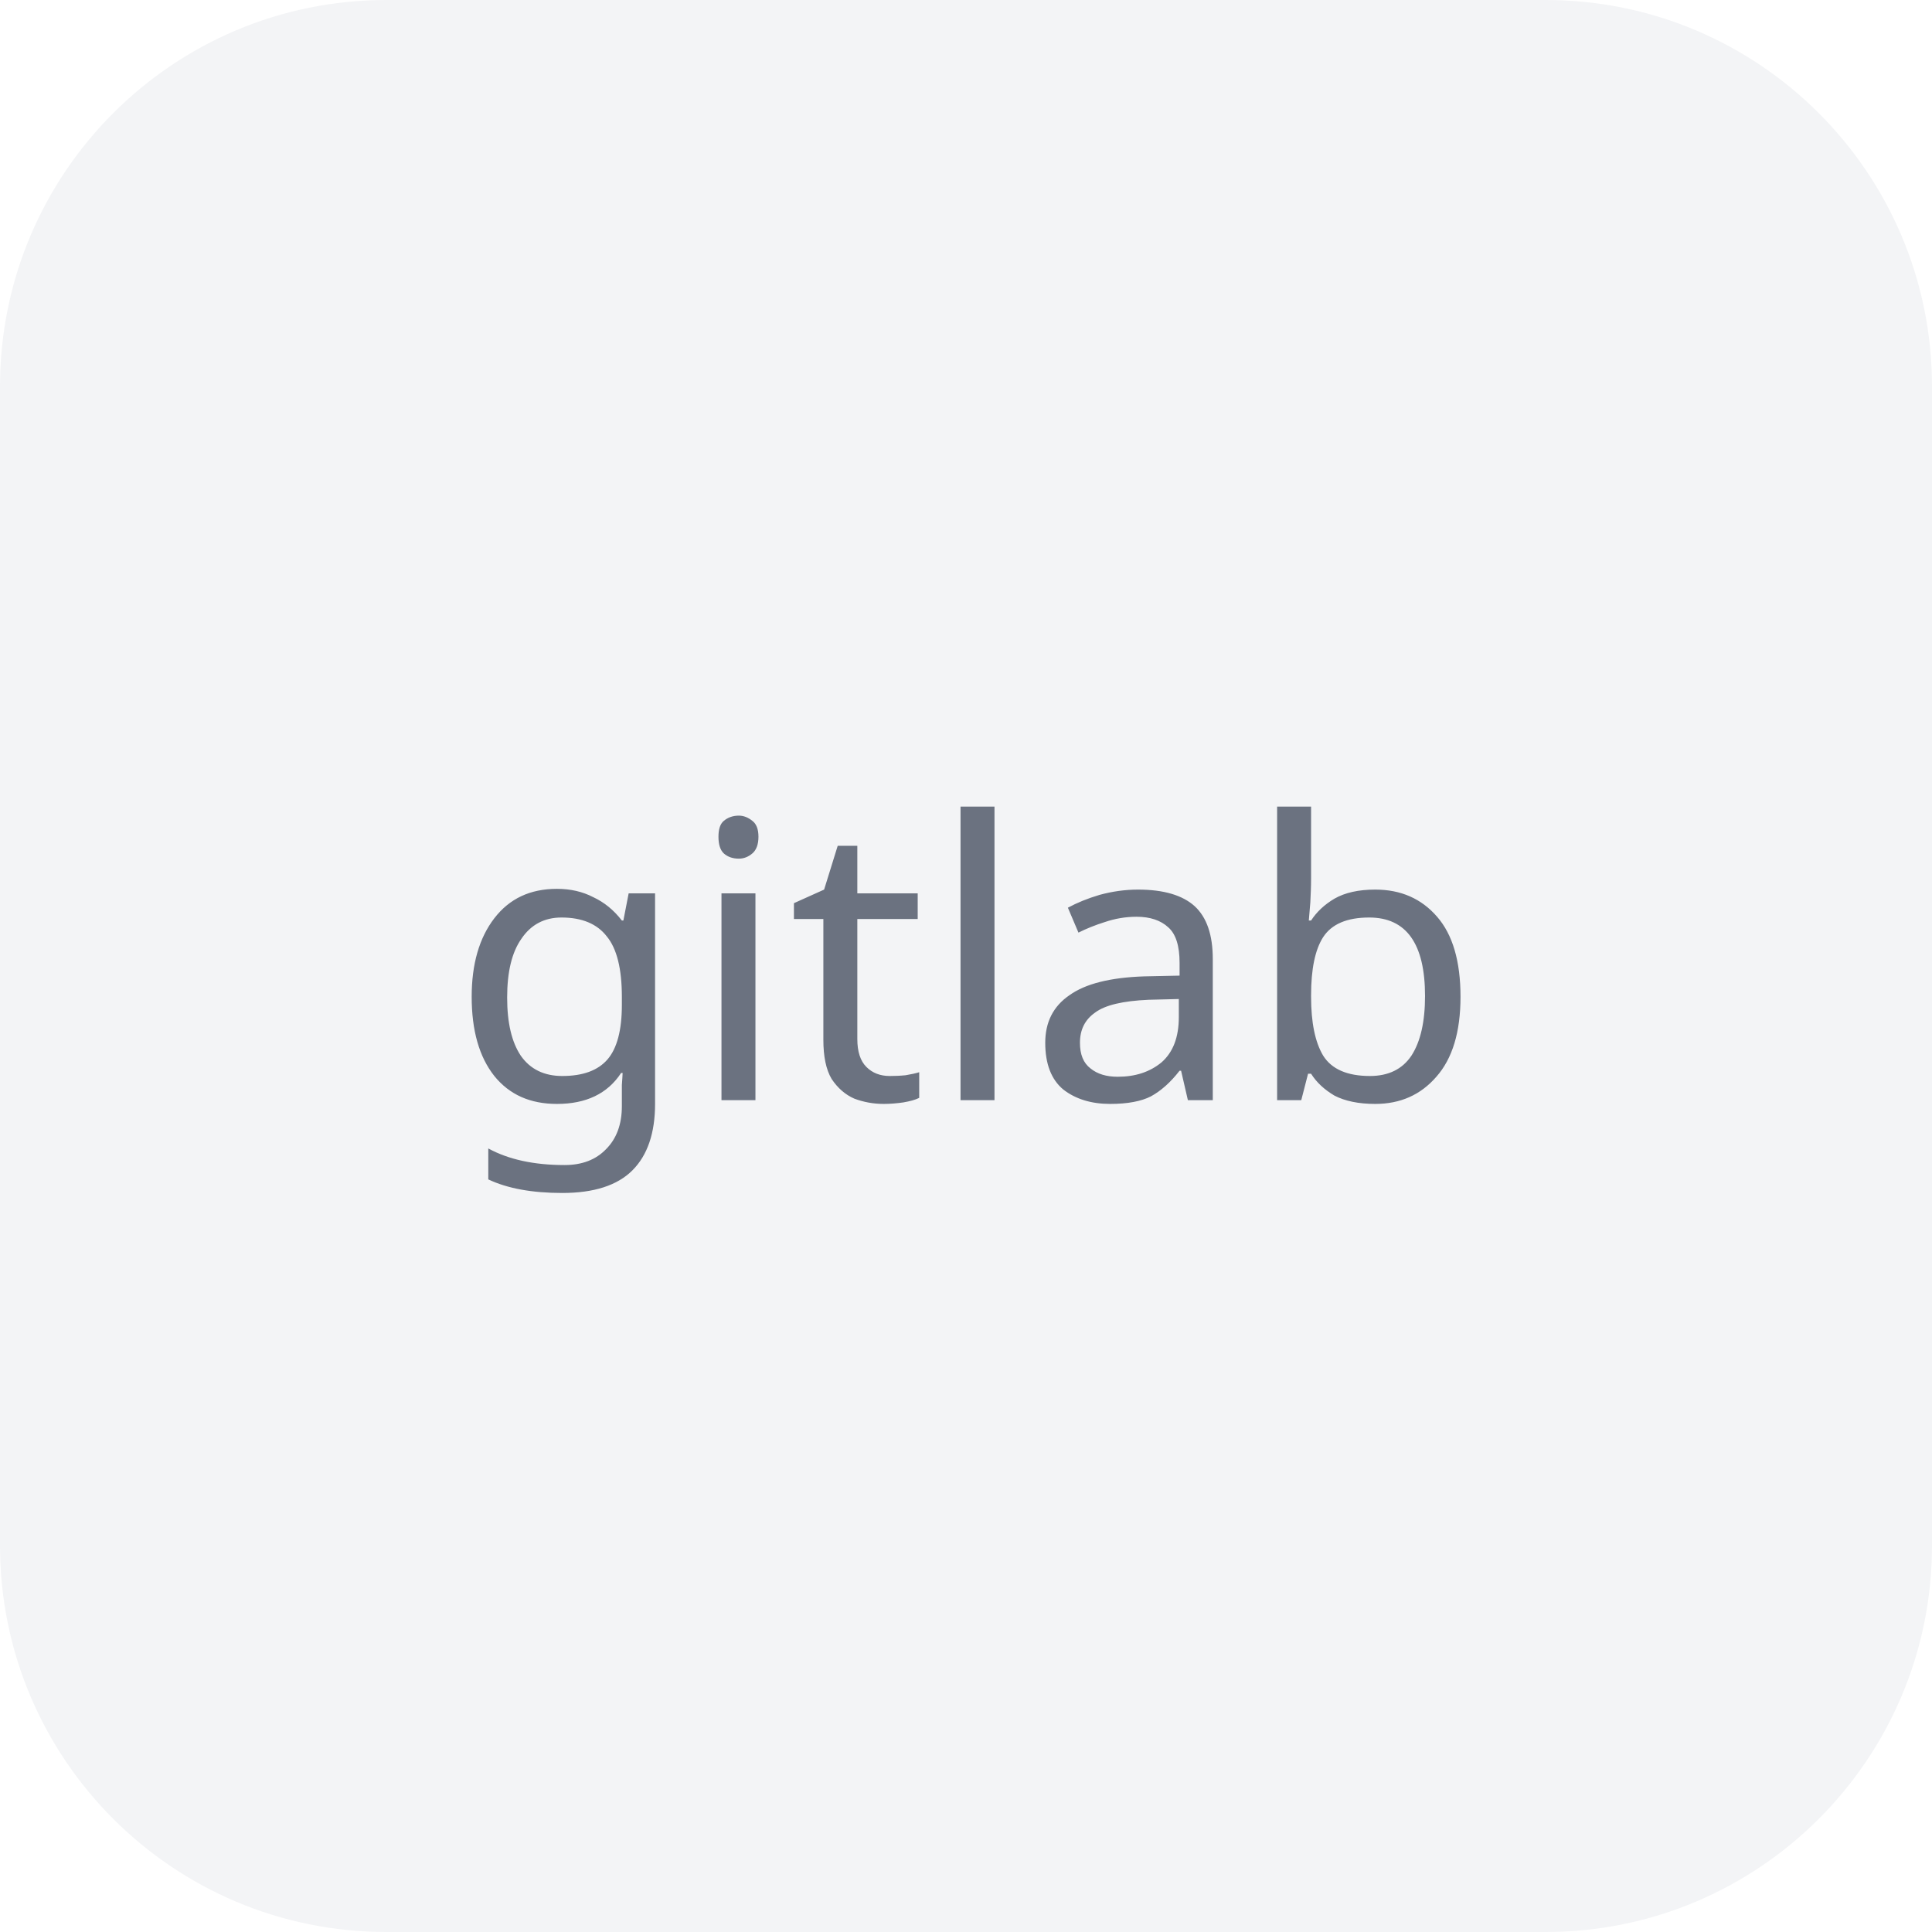
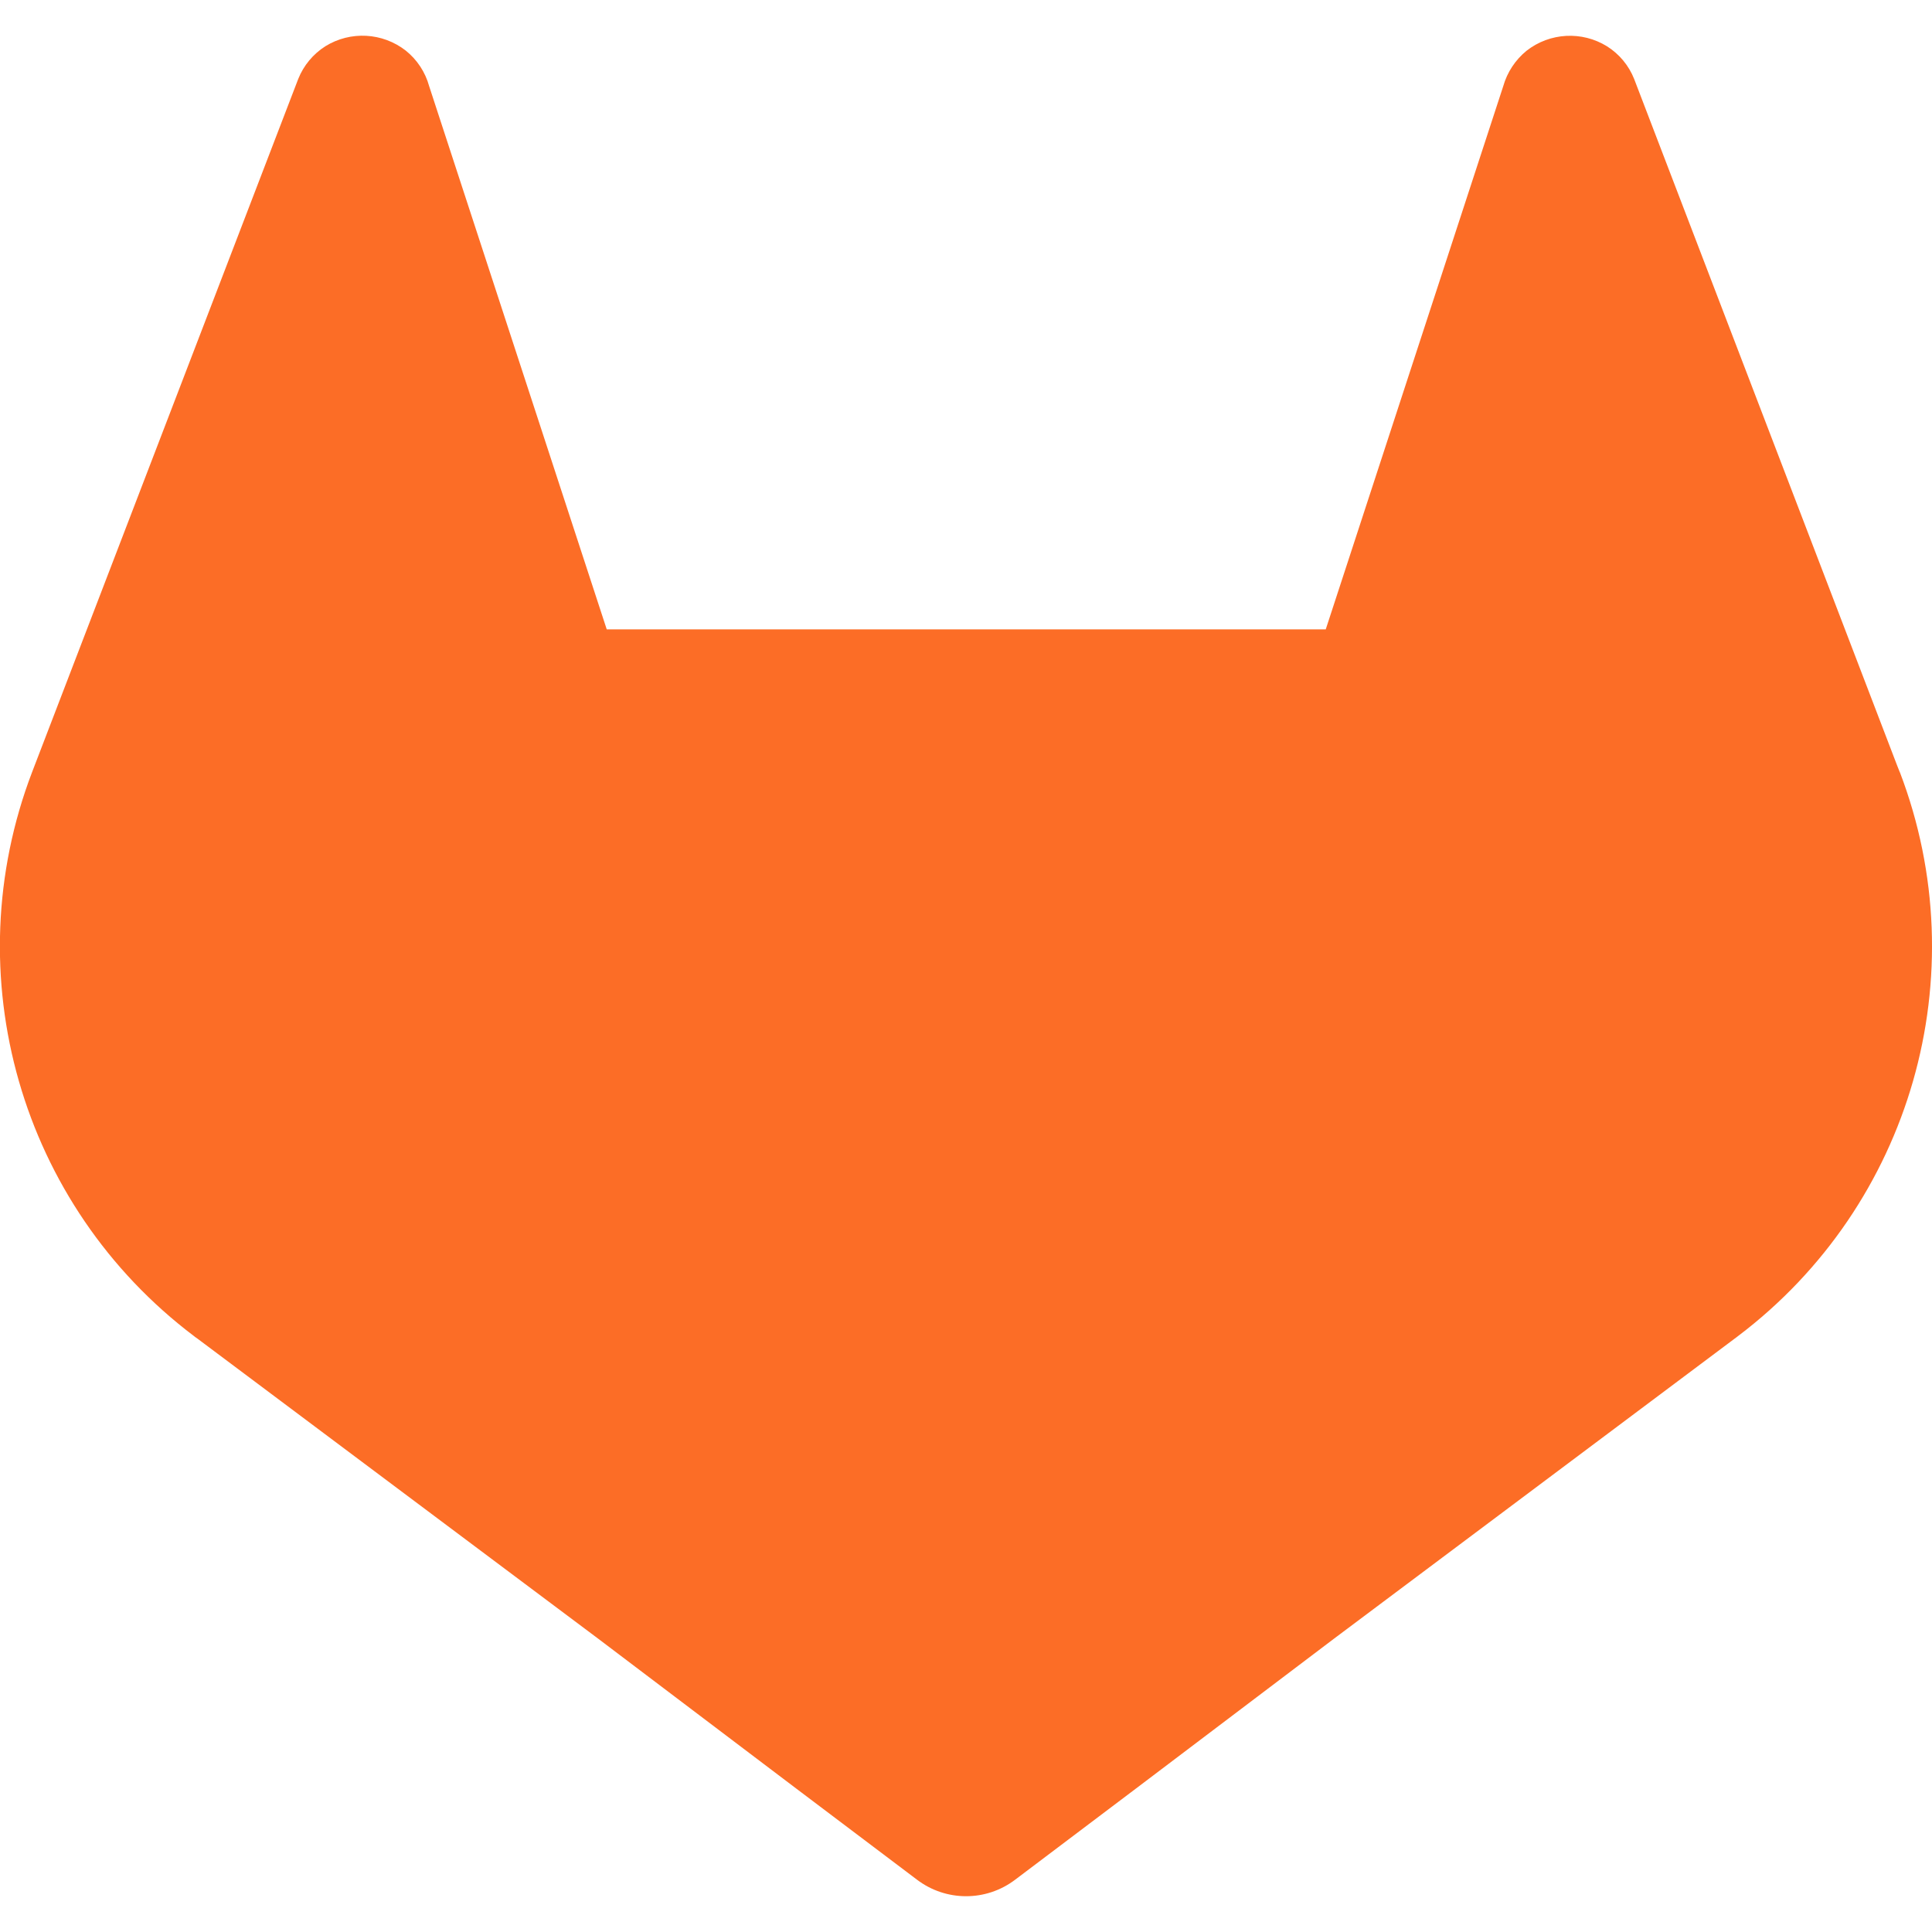
- <svg xmlns="http://www.w3.org/2000/svg" width="40" height="40" viewBox="0 0 40 40">
-   <rect width="40" height="40" rx="8" fill="#f3f4f6" />
-   <text x="50%" y="50%" font-family="sans-serif" font-size="8" fill="#6b7280" text-anchor="middle" dominant-baseline="middle">gitlab</text>
+ <svg xmlns="http://www.w3.org/2000/svg" fill="#FC6D26" role="img" viewBox="0 0 24 24">
+   <path d="m23.6 9.593-.034-.086L20.3.981a.851.851 0 0 0-.336-.405.875.875 0 0 0-1.0.054.875.875 0 0 0-.29.44l-2.205 6.748H7.537l-2.206-6.748a.857.857 0 0 0-.29-.441.875.875 0 0 0-1-.054.859.859 0 0 0-.336.405L.433 9.502l-.033.086a6.066 6.066 0 0 0 2.012 7.011l.011.009.03.021 4.976 3.726 2.462 1.863 1.5 1.132a1.008 1.008 0 0 0 1.22 0l1.5-1.132 2.462-1.863 5.006-3.749.013-.01a6.068 6.068 0 0 0 2.009-7.003z" />
</svg>
